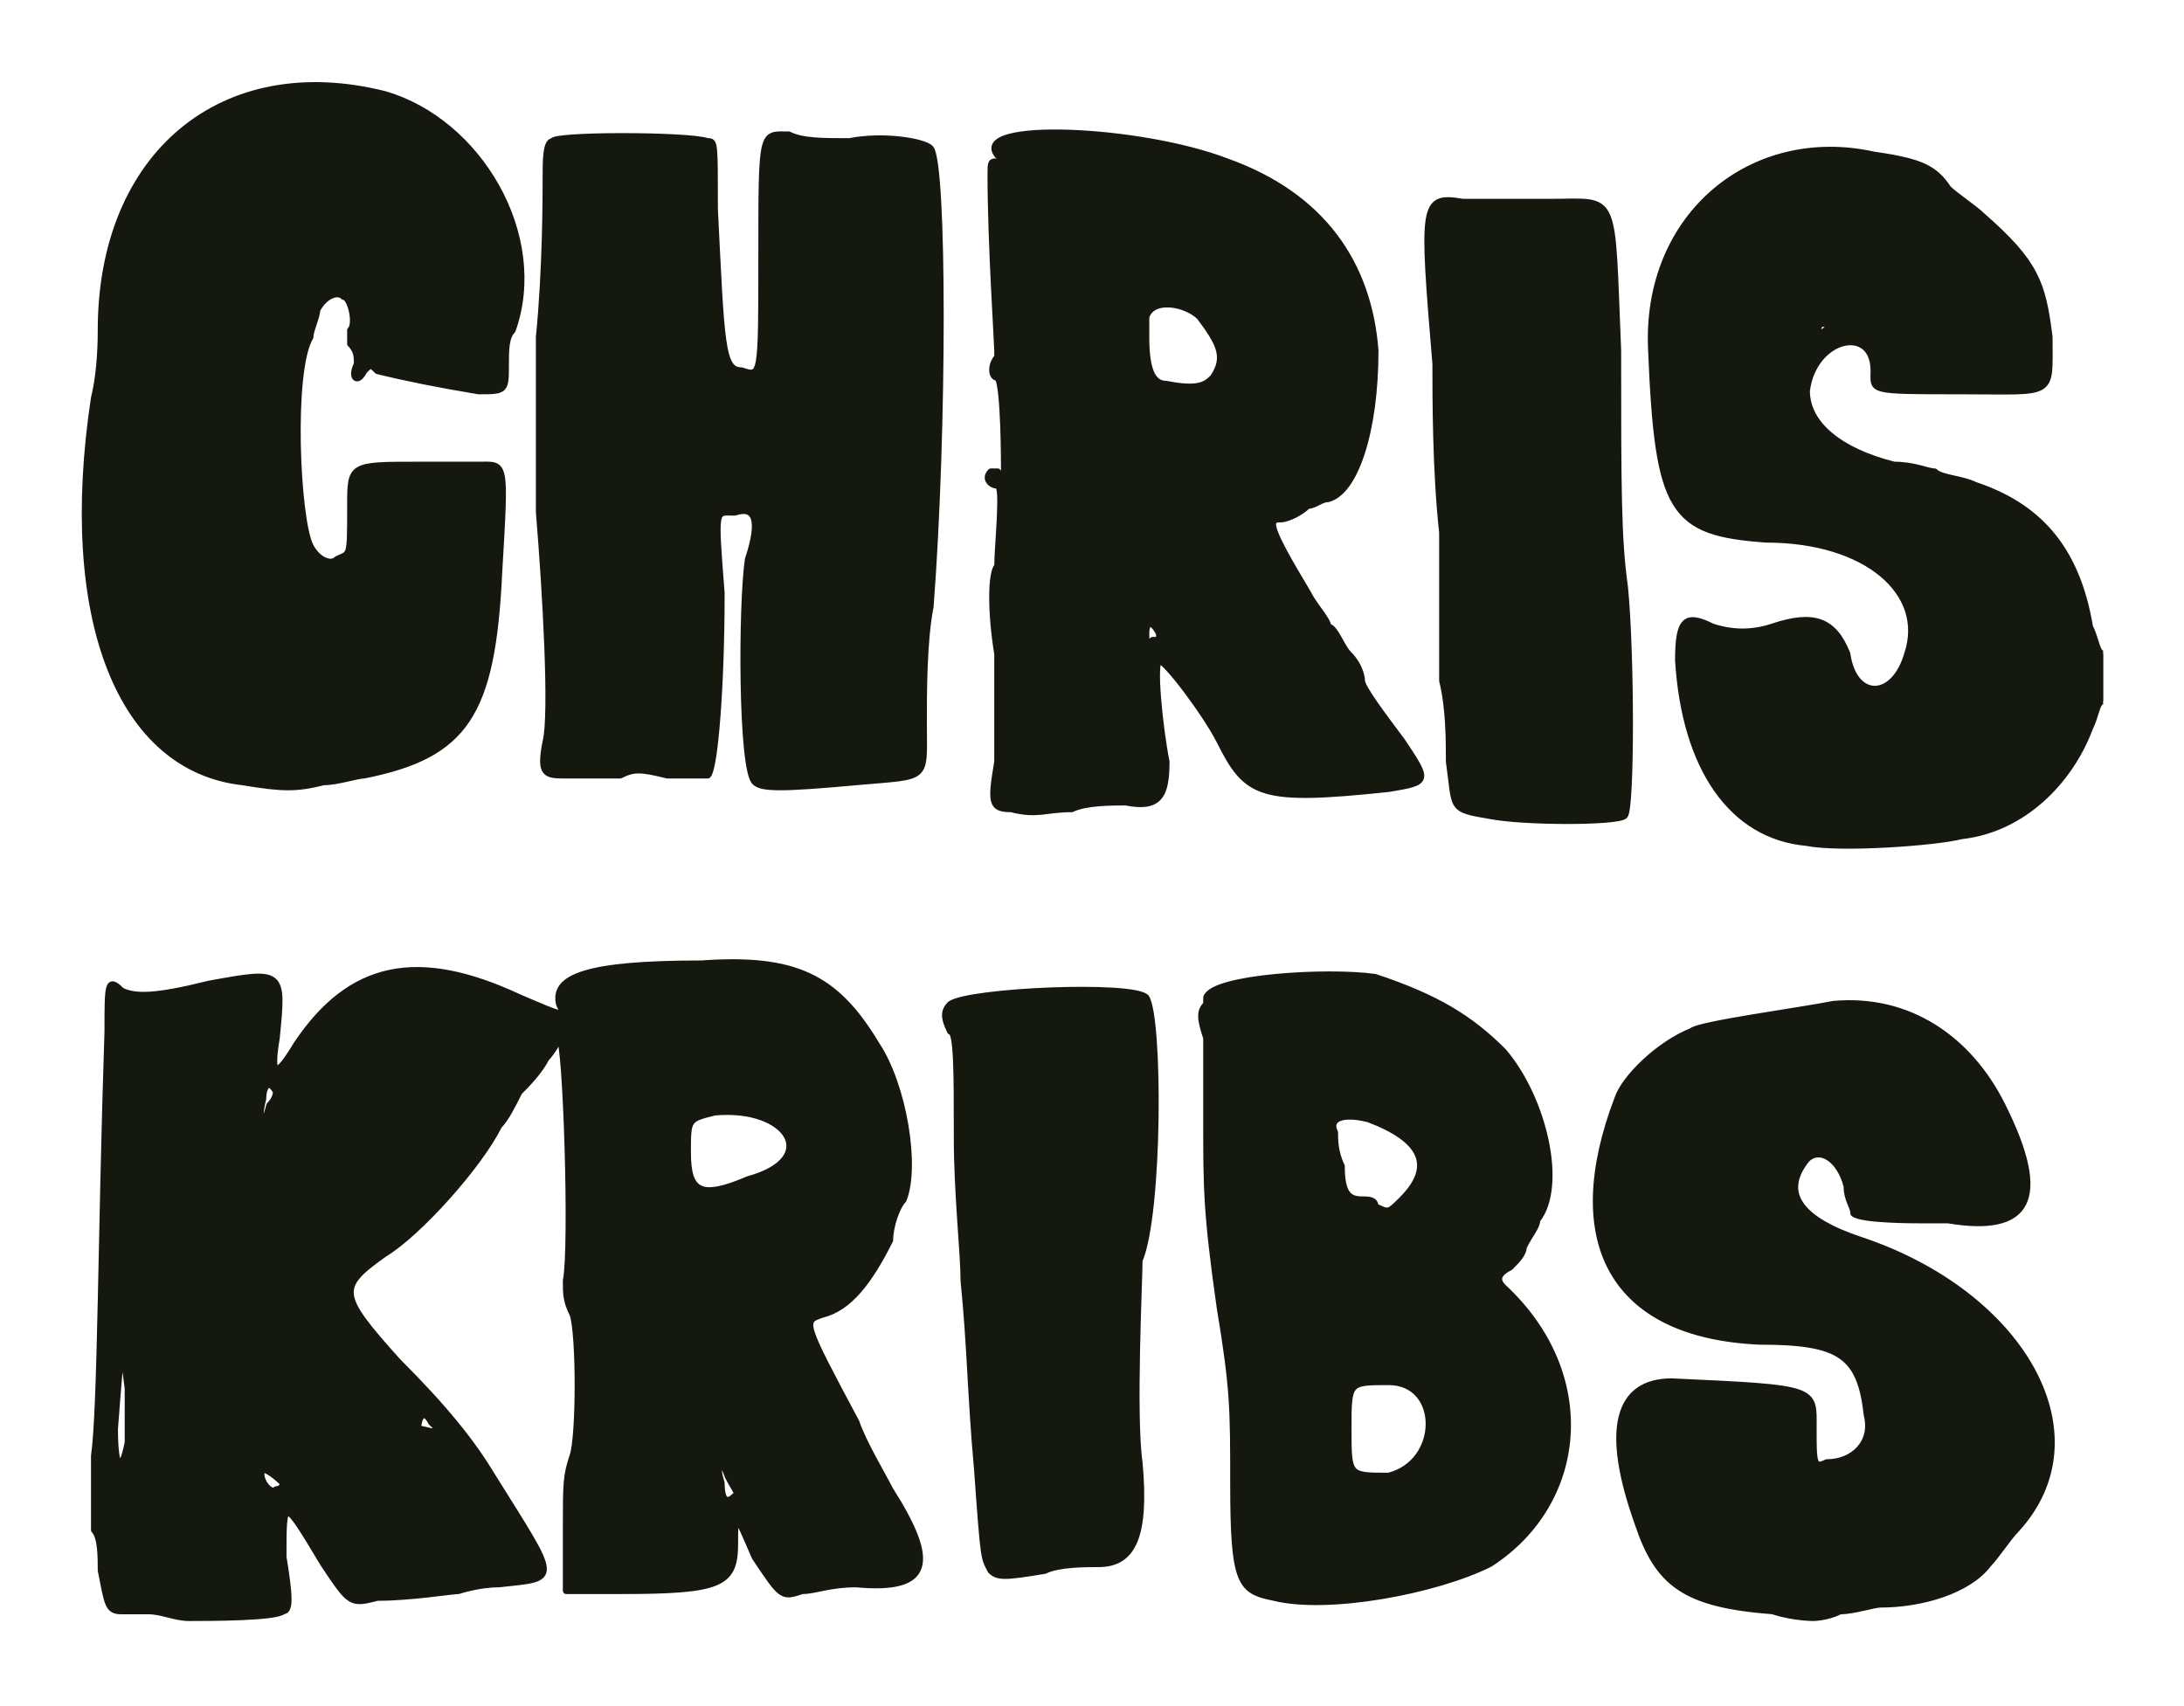
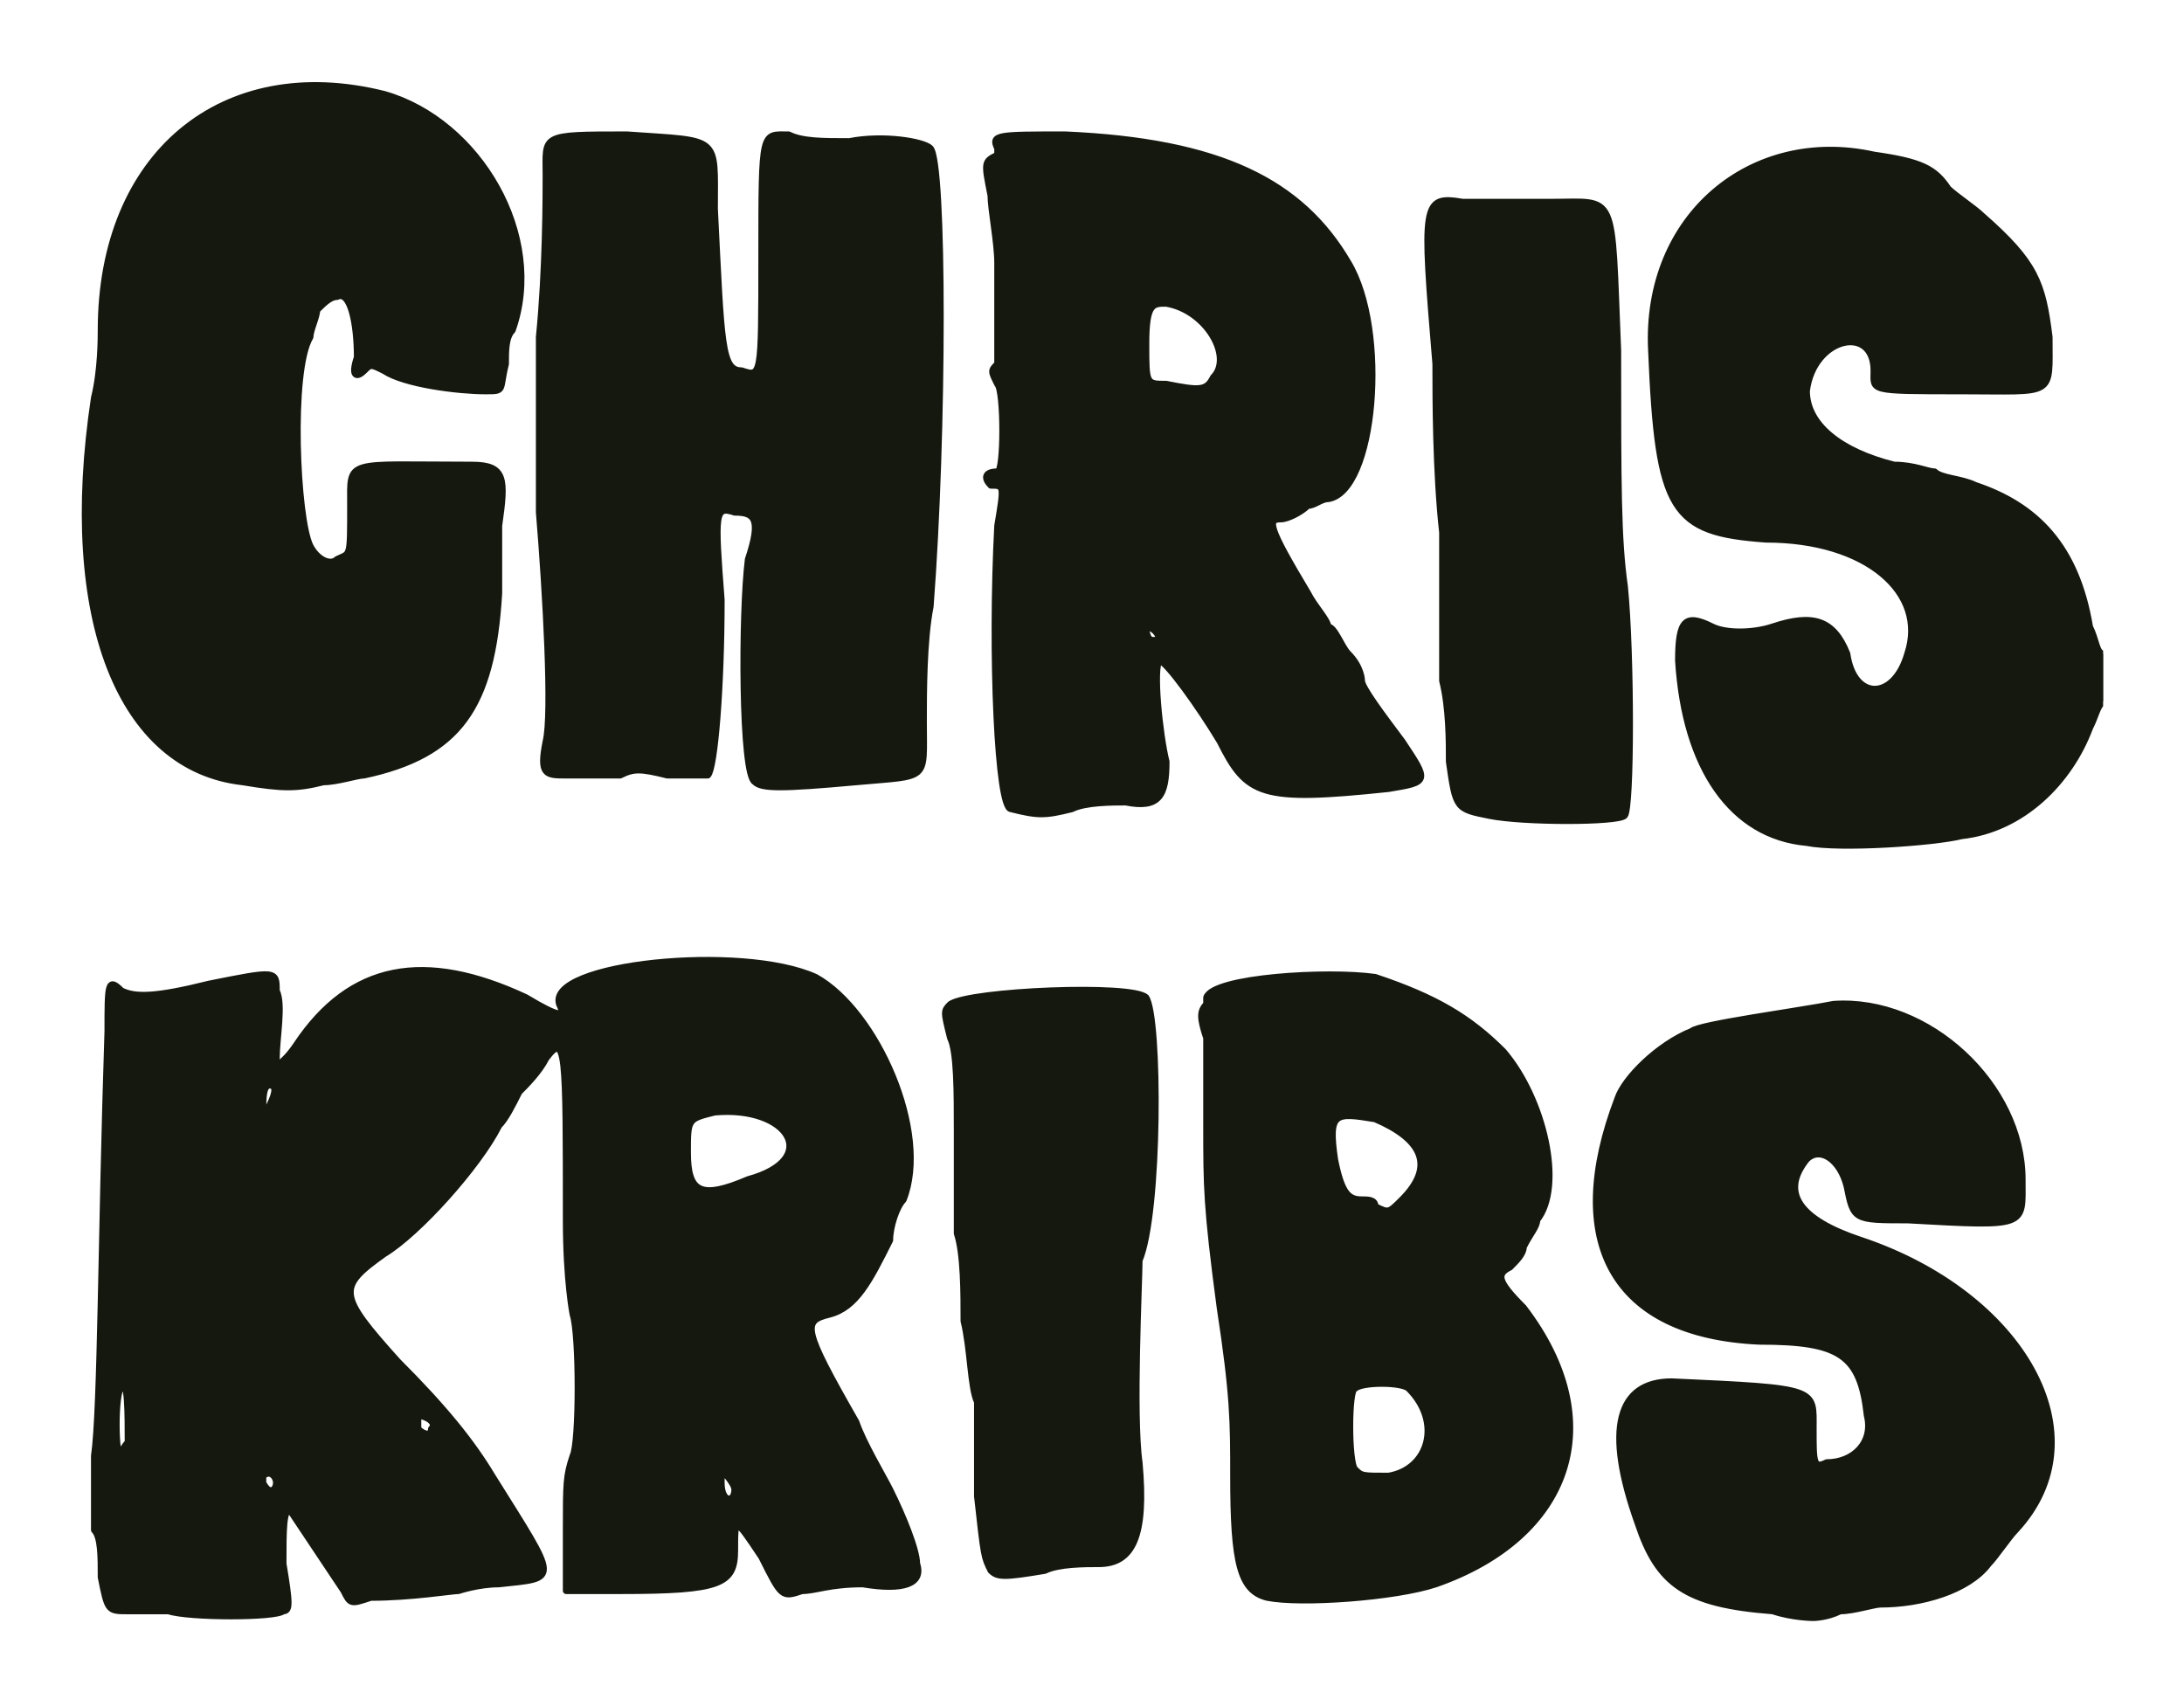
<svg xmlns="http://www.w3.org/2000/svg" viewBox="-12 -12 324 253" fill="#15180f">
  <svg x="0" y="0" width="300" height="229" viewBox="0 0 300 229">
-     <path d="M16 228c-2 0-4-1-6-1c-1 0-3 0-4 0c-2 0-2-1-3-6c0-2 0-5-1-6c0-2 0-5 0-11c1-7 1-33 2-63c0-7 0-8 2-6c2 1 5 1 13-1c11-2 11-2 10 8c-1 6 0 6 3 1c8-12 18-14 33-7c7 3 7 3 6 1c-1-4 4-6 21-6c14-1 20 2 26 12c4 6 6 18 4 23c-1 1-2 4-2 6c-3 6-6 10-10 11c-3 1-3 1 5 16c1 3 4 8 5 10c7 11 6 15-5 14c-4 0-6 1-8 1c-3 1-3 1-7-5c-3-7-3-7-3-2c0 6-2 7-17 7l-8 0l0-9c0-7 0-8 1-11c1-3 1-18 0-21c-1-2-1-3-1-5c1-5 0-36-1-36c0 0-1 2-2 3c-1 2-3 4-4 5c-1 2-2 4-3 5c-3 6-12 16-17 19c-7 5-7 6 2 16c7 7 11 12 14 17c10 16 10 15 1 16c-3 0-6 1-6 1c-1 0-7 1-12 1c-4 1-4 1-8-5c-6-10-6-10-6-1c1 6 1 8 0 8c-1 1-11 1-14 1zM251 227c-13-1-17-4-20-13c-5-14-3-21 5-21c22 1 21 1 21 7c0 5 0 6 2 5c4 0 7-3 6-7c-1-9-4-11-16-11c-22-1-29-15-21-36c1-3 6-8 11-10c1-1 16-3 21-4c11-1 20 5 25 15c7 14 4 19-8 17c-2 0-3 0-4 0c-1 0-9 0-10-1c0-1-1-2-1-4c-1-4-4-6-6-4c-4 5-1 9 8 12c24 8 36 29 23 43c-1 1-3 4-4 5c-3 4-10 6-16 6c-1 0-4 1-6 1c-2 1-4 1-4 1c0 0-3 0-6-1zM177 225c-5-1-6-2-6-17c0-11 0-14-2-26c-2-14-2-18-2-27c0-5 0-11 0-13c-1-3-1-4 0-5c0 0 0-1 0-1c1-3 18-4 25-3c9 3 14 6 19 11c6 7 9 20 5 25c0 1-1 2-2 4c0 1-1 2-2 3c-2 1-2 2-1 3c14 13 12 32-2 41c-8 4-24 7-32 5zM135 221c-1-2-1-1-2-15c-1-11-1-18-2-28c0-4-1-13-1-21c0-10 0-16-1-16c-1-2-1-3 0-4c3-2 27-3 29-1c2 3 2 32-1 39c0 3-1 23 0 30c1 11-1 15-6 15c-2 0-6 0-8 1c-6 1-7 1-8 0zM97 210c1 0 0-1-1-3c-1-3-2-2-1 1c0 3 1 3 2 2zM30 208c0 0-2-2-3-2c-1 1 1 4 2 3c0 0 1 0 1-1zM194 207c8-2 8-14 0-14c-6 0-6 0-6 7c0 7 0 7 6 7zM7 202c0-1 0-5 0-8c-1-8-1-7-2 6c0 6 1 7 2 2zM53 200c0 0-1-1-1-1c-1-2-2-1-2 1c1 0 3 1 3 0zM196 166c5-5 3-9-5-12c-4-1-6 0-5 2c0 1 0 3 1 5c0 4 1 5 3 5c1 0 2 0 2 1c2 1 2 1 4-1zM99 163c11-3 6-11-5-10c-4 1-4 1-4 6c0 6 2 7 9 4zM28 152c1-1 1-2 1-2c-1-2-2-1-2 1c-1 4 0 5 1 1zM256 113c-11-1-18-11-19-27c0-6 1-7 5-5c3 1 6 1 9 0c6-2 9-1 11 4c1 7 7 7 9 0c3-9-6-17-21-17c-14-1-16-4-17-28c-1-20 15-33 33-29c7 1 9 2 11 5c1 1 4 3 5 4c8 7 9 10 10 18c0 9 1 8-13 8c-14 0-13 0-13-3c0-7-9-5-10 3c0 5 5 9 13 11c3 0 5 1 6 1c1 1 4 1 6 2c9 3 15 9 17 21c1 2 1 4 2 4c0 1 0 6 0 7c-1 0-1 2-2 4c-3 8-10 15-19 16c-4 1-18 2-23 1zM209 109c-6-1-5-1-6-8c0-3 0-8-1-12c0-3 0-13 0-22c-1-9-1-20-1-25c-2-24-2-25 4-24c3 0 8 0 13 0c10 0 9-2 10 22c0 20 0 28 1 35c1 10 1 33 0 34c-1 1-15 1-20 0zM138 108c-3 0-3-1-2-7c0-2 0-10 0-16c-1-6-1-12 0-13c0-3 1-12 0-12c-1 0-2-1-1-2c0 0 0 0 1 0c0 1 0 1 1 0c0-1 0-13-1-14c-1 0-1-2 0-3c0 0 0-1 0-1c0-1-1-16-1-26c0-2 0-2 1-2c0 0 0 0 1 0c0 0 0-1-1-1c-4-5 21-4 34 1c14 5 21 15 22 28c0 12-3 21-7 22c-1 0-2 1-3 1c-1 1-3 2-4 2c-2 0-2 1 4 11c1 2 3 4 3 5c1 0 2 3 3 4c2 2 2 4 2 4c0 1 3 5 6 9c4 6 4 6-2 7c-19 2-21 1-25-7c-2-4-8-12-9-12c-1 0 0 10 1 15c0 5-1 7-6 6c-2 0-6 0-8 1c-4 0-5 1-9 0zM24 104c-18-2-27-24-22-57c1-4 1-9 1-10c0-26 18-41 42-35c14 4 24 21 19 35c-1 1-1 3-1 5c0 4 0 4-4 4c-6-1-11-2-15-3c-1-1-1-1-2 0c-1 2-2 1-1-1c0-1 0-2-1-3c0-1 0-2 0-2c1-1 0-5-1-5c-1-1-3 0-4 2c0 1-1 3-1 4c-3 5-2 27 0 31c1 2 3 3 4 2c2-1 2 0 2-8c0-6 0-6 10-6c2 0 6 0 9 0c4 0 4-1 3 16c-1 21-5 27-20 30c-1 0-4 1-6 1c-4 1-6 1-12 0zM100 104c-2-2-2-26-1-33c2-6 1-8-2-7c-3 0-3-1-2 12c0 14-1 26-2 27c0 0-2 0-6 0c-4-1-5-1-7 0c-1 0-2 0-4 0c-1 0-3 0-4 0c-3 0-4 0-3-5c1-4 0-22-1-34c0-5 0-12 0-26c1-10 1-21 1-24c0-2 0-5 1-5c0-1 20-1 23 0c1 0 1 0 1 10c1 20 1 24 4 24c3 1 3 1 3-17c0-19 0-18 4-18c2 1 5 1 9 1c5-1 11 0 12 1c2 2 2 42 0 68c-1 5-1 13-1 17c0 9 1 8-10 9c-11 1-14 1-15 0zM160 83c0 0 0-1 0-1c-1-2-2-2-2 0c0 1 0 2 1 1c0 0 1 0 1 0zM168 44c2-3 1-5-2-9c-2-2-7-3-8 0c0 1 0 2 0 3c0 5 1 7 3 7c5 1 6 0 7-1zM260 36c2 0 2 0 0 0c-1 0-1 0-2 0c-1 2 0 2 2 0z" stroke="#15180f" stroke-width="1" stroke-linejoin="round" />
+     <path d="M13 227c-2 0-4 0-6 0c-3 0-3 0-4-5c0-3 0-6-1-7c0-2 0-5 0-11c1-7 1-33 2-63c0-7 0-8 2-6c2 1 5 1 13-1c10-2 10-2 10 1c1 2 0 7 0 10c-1 2 1 1 3-2c8-12 19-14 34-7c5 3 6 3 5 1c-2-6 27-9 38-4c9 5 17 23 13 33c-1 1-2 4-2 6c-3 6-5 10-9 11c-4 1-4 2 4 16c1 3 4 8 5 10c2 4 4 9 4 11c1 3-2 4-8 3c-5 0-7 1-9 1c-3 1-3 1-6-5c-4-6-4-6-4-1c0 5-2 6-17 6l-8 0l0-9c0-7 0-8 1-11c1-2 1-18 0-21c0 0-1-5-1-14c0-25 0-28-3-24c-1 2-3 4-4 5c-1 2-2 4-3 5c-3 6-12 16-17 19c-7 5-7 6 2 16c7 7 11 12 14 17c10 16 10 15 1 16c-3 0-6 1-6 1c-1 0-7 1-13 1c-3 1-3 1-4-1c-2-3-8-12-8-12c-1 0-1 3-1 8c1 6 1 7 0 7c-1 1-14 1-17 0zM251 227c-13-1-17-4-20-13c-5-14-3-21 5-21c22 1 21 1 21 7c0 5 0 6 2 5c4 0 7-3 6-7c-1-9-4-11-16-11c-22-1-29-15-21-36c1-3 6-8 11-10c1-1 16-3 21-4c14-1 28 12 28 26c0 7 1 7-17 6c-8 0-8 0-9-5c-1-4-4-6-6-4c-4 5-1 9 8 12c24 8 36 29 23 43c-1 1-3 4-4 5c-3 4-10 6-16 6c-1 0-4 1-6 1c-2 1-4 1-4 1c0 0-3 0-6-1zM176 225c-4-1-5-5-5-18c0-8 0-12-2-25c-2-15-2-18-2-27c0-5 0-11 0-13c-1-3-1-4 0-5c0 0 0-1 0-1c1-3 18-4 25-3c9 3 14 6 19 11c6 7 9 20 5 25c0 1-1 2-2 4c0 1-1 2-2 3c-2 1-2 2 2 6c13 17 7 34-13 41c-6 2-20 3-25 2zM135 221c-1-2-1-2-2-11c0-5 0-11 0-14c-1-2-1-8-2-12c0-4 0-10-1-13c0-2 0-9 0-15c0-6 0-12-1-14c-1-4-1-4 0-5c3-2 27-3 29-1c2 3 2 32-1 39c0 3-1 23 0 30c1 11-1 15-6 15c-2 0-6 0-8 1c-6 1-7 1-8 0zM97 209c0-1-2-3-2-3c0 0 0 1 0 2c0 3 2 3 2 1zM29 208c0-1-1-2-2-1c0 0 0 1 0 1c1 2 2 1 2 0zM194 207c6-1 8-8 3-13c-1-1-7-1-8 0c-1 0-1 11 0 12c1 1 1 1 5 1zM7 202c0-4 0-10-1-8c-1 0-1 11 0 10c0 0 0-1 1-2zM52 200c1-1-1-2-2-2c0 1 0 1 0 2c1 1 2 1 2 0zM196 166c5-5 3-9-4-12c-6-1-7-1-6 6c1 5 2 6 4 6c1 0 2 0 2 1c2 1 2 1 4-1zM99 163c11-3 6-11-5-10c-4 1-4 1-4 6c0 6 2 7 9 4zM28 152c1-2 1-3 0-3c-1 0-1 2-1 4c-1 2 1 1 1-1zM256 113c-11-1-18-11-19-27c0-6 1-7 5-5c2 1 6 1 9 0c6-2 9-1 11 4c1 7 7 7 9 0c3-9-6-17-21-17c-14-1-16-4-17-28c-1-20 15-33 33-29c7 1 9 2 11 5c1 1 4 3 5 4c8 7 9 10 10 18c0 9 1 8-13 8c-14 0-13 0-13-3c0-7-9-5-10 3c0 5 5 9 13 11c3 0 5 1 6 1c1 1 4 1 6 2c9 3 15 9 17 21c1 2 1 4 2 4c0 0 0 7 0 7c-1 1-1 2-2 4c-3 8-10 15-19 16c-4 1-18 2-23 1zM209 109c-5-1-5-1-6-8c0-3 0-8-1-12c0-3 0-13 0-22c-1-9-1-20-1-25c-2-24-2-25 4-24c3 0 8 0 13 0c10 0 9-2 10 22c0 20 0 28 1 35c1 10 1 33 0 34c-1 1-15 1-20 0zM138 108c-2 0-3-23-2-42c1-6 1-6-1-6c-1-1-1-2 1-2c1 0 1-12 0-13c-1-2-1-2 0-3c0-1 0-2 0-6c0-2 0-6 0-9c0-3-1-8-1-10c-1-5-1-5 1-6c0 0 0 0 0-1c-1-2 0-2 10-2c23 1 35 7 42 19c6 10 4 34-3 35c-1 0-2 1-3 1c-1 1-3 2-4 2c-2 0-2 1 4 11c1 2 3 4 3 5c1 0 2 3 3 4c2 2 2 4 2 4c0 1 3 5 6 9c4 6 4 6-2 7c-19 2-21 1-25-7c-3-5-8-12-9-12c-1 1 0 11 1 15c0 5-1 7-6 6c-2 0-6 0-8 1c-4 1-5 1-9 0zM24 104c-18-2-27-24-22-57c1-4 1-9 1-10c0-26 18-41 42-35c14 4 24 21 19 35c-1 1-1 3-1 5c-1 4 0 4-3 4c-4 0-12-1-15-3c-2-1-2-1-3 0c-1 1-2 1-1-2c0-5-1-10-3-9c-1 0-2 1-3 2c0 1-1 3-1 4c-3 5-2 27 0 31c1 2 3 3 4 2c2-1 2 0 2-8c0-7-1-6 18-6c5 0 5 2 4 9c0 2 0 6 0 10c-1 17-6 24-20 27c-1 0-4 1-6 1c-4 1-6 1-12 0zM100 104c-2-1-2-25-1-33c2-6 1-7-2-7c-3-1-3 0-2 13c0 13-1 25-2 26c0 0-2 0-6 0c-4-1-5-1-7 0c-1 0-2 0-4 0c-1 0-3 0-4 0c-3 0-4 0-3-5c1-4 0-22-1-34c0-5 0-12 0-26c1-10 1-21 1-24c0-6-1-6 12-6c14 1 13 0 13 11c1 20 1 24 4 24c3 1 3 1 3-17c0-19 0-18 4-18c2 1 5 1 9 1c5-1 11 0 12 1c2 2 2 42 0 68c-1 5-1 13-1 17c0 9 1 8-10 9c-11 1-14 1-15 0zM160 83c0-1-1-2-2-2c0 0 0 2 1 2c1 0 1 0 1 0zM168 44c3-3-1-10-7-11c-2 0-3 0-3 6c0 6 0 6 3 6c5 1 6 1 7-1z" stroke="#15180f" stroke-width="1" stroke-linejoin="round" />
  </svg>
</svg>
